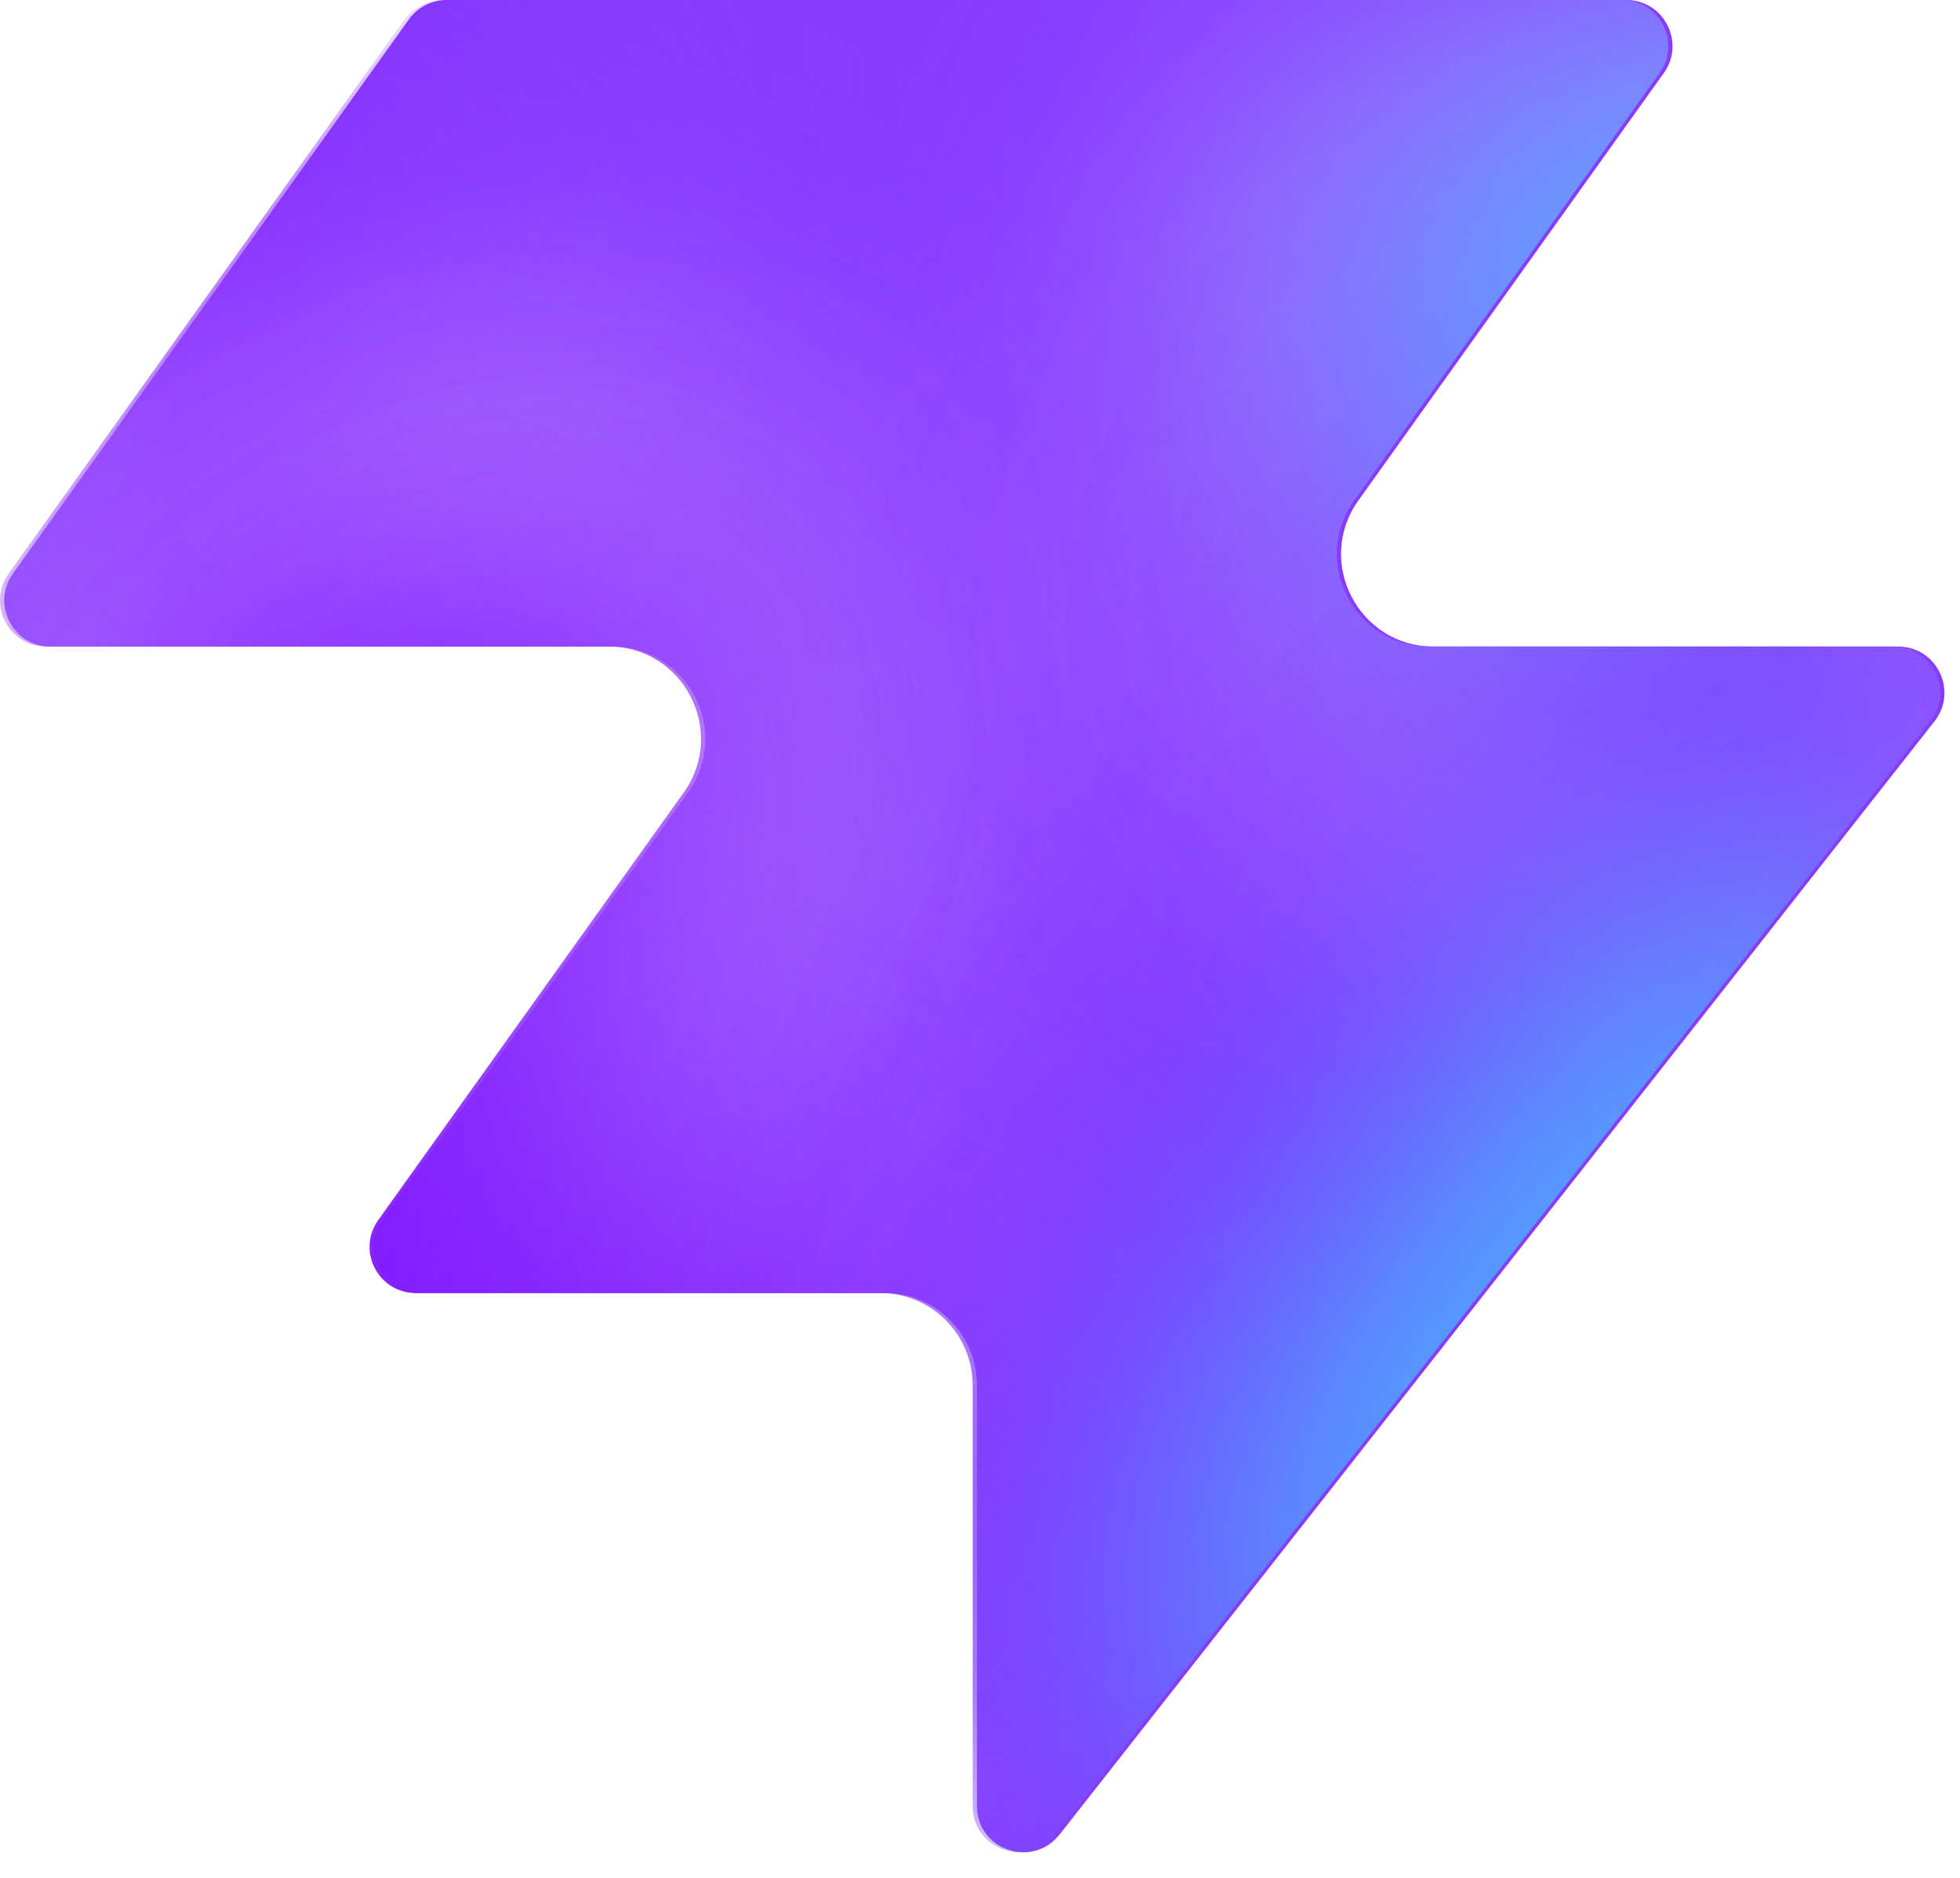
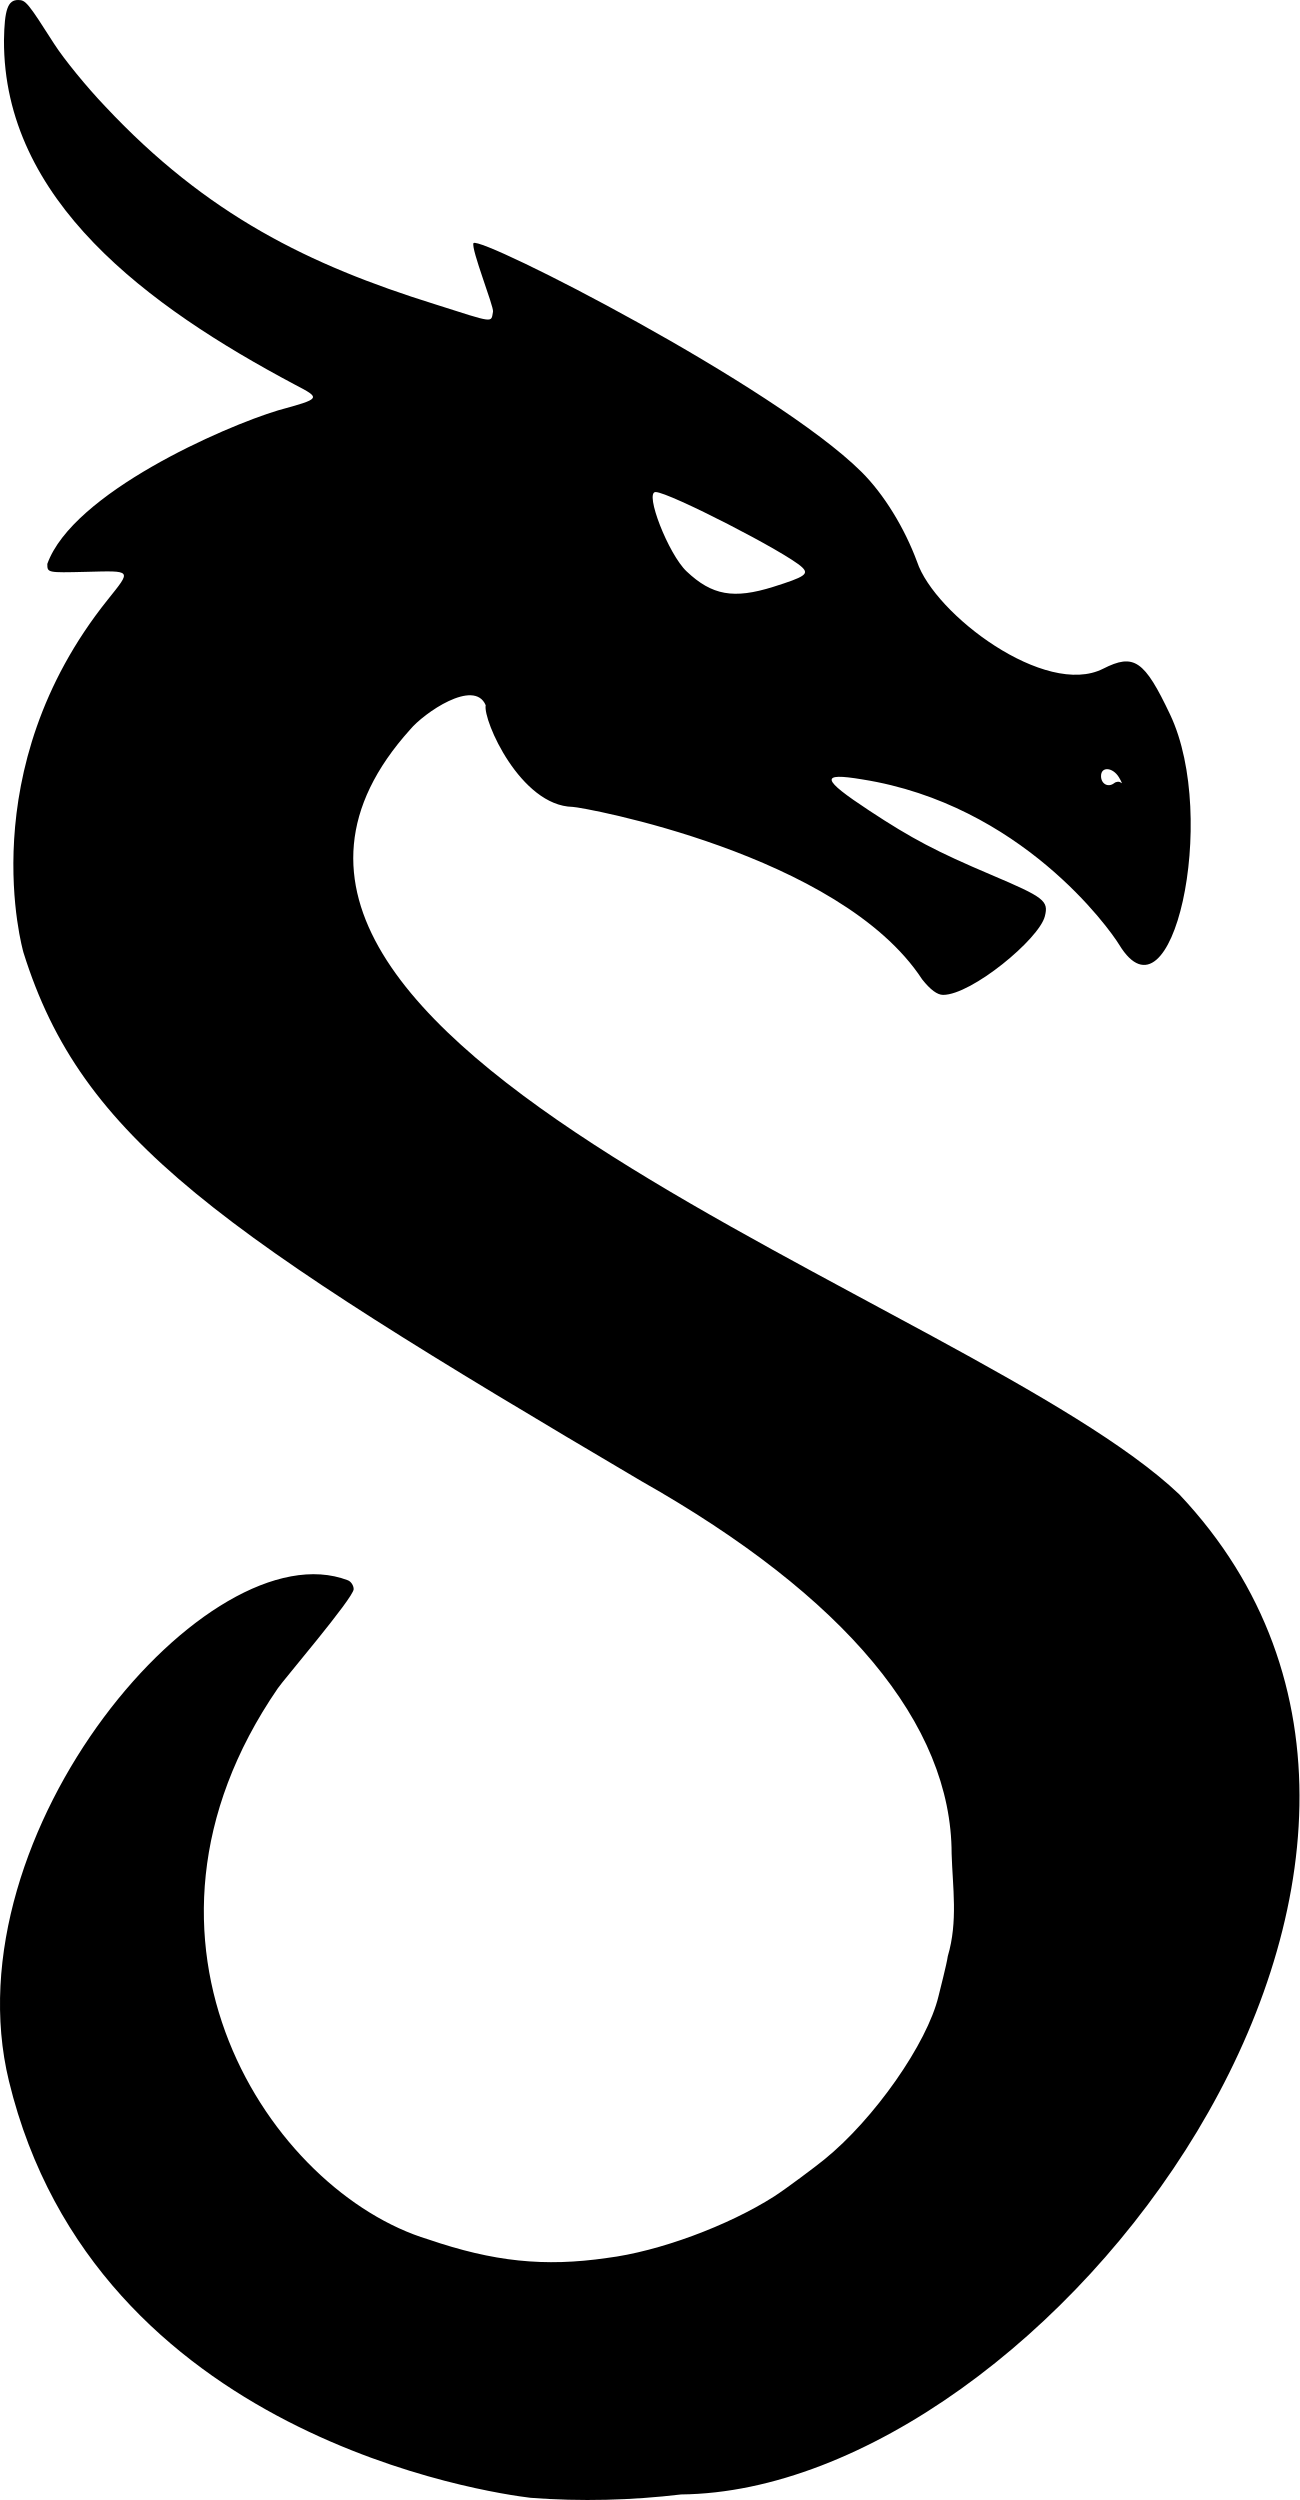
- <svg xmlns="http://www.w3.org/2000/svg" width="48" height="46" fill="none" viewBox="0 0 48 46">
-   <path fill="#863bff" d="M25.946 44.938c-.664.845-2.021.375-2.021-.698V33.937a2.26 2.26 0 0 0-2.262-2.262H10.287c-.92 0-1.456-1.04-.92-1.788l7.48-10.471c1.07-1.497 0-3.578-1.842-3.578H1.237c-.92 0-1.456-1.04-.92-1.788L10.013.474c.214-.297.556-.474.92-.474h28.894c.92 0 1.456 1.04.92 1.788l-7.48 10.471c-1.07 1.498 0 3.579 1.842 3.579h11.377c.943 0 1.473 1.088.89 1.83L25.947 44.94z" style="fill:#863bff;fill:color(display-p3 .525 .23 1);fill-opacity:1" />
-   <mask id="a" width="48" height="46" x="0" y="0" maskUnits="userSpaceOnUse" style="mask-type:alpha">
-     <path fill="#000" d="M25.842 44.938c-.664.844-2.021.375-2.021-.698V33.937a2.26 2.26 0 0 0-2.262-2.262H10.183c-.92 0-1.456-1.04-.92-1.788l7.48-10.471c1.07-1.498 0-3.579-1.842-3.579H1.133c-.92 0-1.456-1.04-.92-1.787L9.91.473c.214-.297.556-.474.92-.474h28.894c.92 0 1.456 1.04.92 1.788l-7.48 10.471c-1.07 1.498 0 3.578 1.842 3.578h11.377c.943 0 1.473 1.088.89 1.832L25.843 44.94z" style="fill:#000;fill-opacity:1" />
-   </mask>
-   <g mask="url(#a)">
-     <g filter="url(#b)">
-       <ellipse cx="5.508" cy="14.704" fill="#ede6ff" rx="5.508" ry="14.704" style="fill:#ede6ff;fill:color(display-p3 .927 .903 1);fill-opacity:1" transform="matrix(.00324 1 1 -.00324 -4.47 31.516)" />
-     </g>
-     <g filter="url(#c)">
-       <ellipse cx="10.399" cy="29.851" fill="#ede6ff" rx="10.399" ry="29.851" style="fill:#ede6ff;fill:color(display-p3 .927 .903 1);fill-opacity:1" transform="matrix(.00324 1 1 -.00324 -39.328 7.883)" />
-     </g>
-     <g filter="url(#d)">
-       <ellipse cx="5.508" cy="30.487" fill="#7e14ff" rx="5.508" ry="30.487" style="fill:#7e14ff;fill:color(display-p3 .492 .077 1);fill-opacity:1" transform="rotate(89.814 -25.913 -14.639)scale(1 -1)" />
-     </g>
-     <g filter="url(#e)">
-       <ellipse cx="5.508" cy="30.599" fill="#7e14ff" rx="5.508" ry="30.599" style="fill:#7e14ff;fill:color(display-p3 .492 .077 1);fill-opacity:1" transform="rotate(89.814 -32.644 -3.334)scale(1 -1)" />
-     </g>
-     <g filter="url(#f)">
-       <ellipse cx="5.508" cy="30.599" fill="#7e14ff" rx="5.508" ry="30.599" style="fill:#7e14ff;fill:color(display-p3 .492 .077 1);fill-opacity:1" transform="matrix(.00324 1 1 -.00324 -34.34 30.47)" />
-     </g>
-     <g filter="url(#g)">
-       <ellipse cx="14.072" cy="22.078" fill="#ede6ff" rx="14.072" ry="22.078" style="fill:#ede6ff;fill:color(display-p3 .927 .903 1);fill-opacity:1" transform="rotate(93.35 24.506 48.493)scale(-1 1)" />
-     </g>
-     <g filter="url(#h)">
-       <ellipse cx="3.47" cy="21.501" fill="#7e14ff" rx="3.47" ry="21.501" style="fill:#7e14ff;fill:color(display-p3 .492 .077 1);fill-opacity:1" transform="rotate(89.009 28.708 47.59)scale(-1 1)" />
-     </g>
-     <g filter="url(#i)">
-       <ellipse cx="3.47" cy="21.501" fill="#7e14ff" rx="3.47" ry="21.501" style="fill:#7e14ff;fill:color(display-p3 .492 .077 1);fill-opacity:1" transform="rotate(89.009 28.708 47.59)scale(-1 1)" />
-     </g>
-     <g filter="url(#j)">
-       <ellipse cx=".387" cy="8.972" fill="#7e14ff" rx="4.407" ry="29.108" style="fill:#7e14ff;fill:color(display-p3 .492 .077 1);fill-opacity:1" transform="rotate(39.51 .387 8.972)" />
-     </g>
-     <g filter="url(#k)">
-       <ellipse cx="47.523" cy="-6.092" fill="#7e14ff" rx="4.407" ry="29.108" style="fill:#7e14ff;fill:color(display-p3 .492 .077 1);fill-opacity:1" transform="rotate(37.892 47.523 -6.092)" />
-     </g>
-     <g filter="url(#l)">
-       <ellipse cx="41.412" cy="6.333" fill="#47bfff" rx="5.971" ry="9.665" style="fill:#47bfff;fill:color(display-p3 .28 .748 1);fill-opacity:1" transform="rotate(37.892 41.412 6.333)" />
-     </g>
-     <g filter="url(#m)">
-       <ellipse cx="-1.879" cy="38.332" fill="#7e14ff" rx="4.407" ry="29.108" style="fill:#7e14ff;fill:color(display-p3 .492 .077 1);fill-opacity:1" transform="rotate(37.892 -1.88 38.332)" />
-     </g>
-     <g filter="url(#n)">
-       <ellipse cx="-1.879" cy="38.332" fill="#7e14ff" rx="4.407" ry="29.108" style="fill:#7e14ff;fill:color(display-p3 .492 .077 1);fill-opacity:1" transform="rotate(37.892 -1.88 38.332)" />
-     </g>
-     <g filter="url(#o)">
-       <ellipse cx="35.651" cy="29.907" fill="#7e14ff" rx="4.407" ry="29.108" style="fill:#7e14ff;fill:color(display-p3 .492 .077 1);fill-opacity:1" transform="rotate(37.892 35.651 29.907)" />
-     </g>
-     <g filter="url(#p)">
-       <ellipse cx="38.418" cy="32.4" fill="#47bfff" rx="5.971" ry="15.297" style="fill:#47bfff;fill:color(display-p3 .28 .748 1);fill-opacity:1" transform="rotate(37.892 38.418 32.4)" />
-     </g>
-   </g>
-   <defs>
-     <filter id="b" width="60.045" height="41.654" x="-19.77" y="16.149" color-interpolation-filters="sRGB" filterUnits="userSpaceOnUse">
-       <feFlood flood-opacity="0" result="BackgroundImageFix" />
-       <feBlend in="SourceGraphic" in2="BackgroundImageFix" result="shape" />
-       <feGaussianBlur result="effect1_foregroundBlur_2002_17158" stdDeviation="7.659" />
-     </filter>
-     <filter id="c" width="90.34" height="51.437" x="-54.613" y="-7.533" color-interpolation-filters="sRGB" filterUnits="userSpaceOnUse">
-       <feFlood flood-opacity="0" result="BackgroundImageFix" />
-       <feBlend in="SourceGraphic" in2="BackgroundImageFix" result="shape" />
-       <feGaussianBlur result="effect1_foregroundBlur_2002_17158" stdDeviation="7.659" />
-     </filter>
-     <filter id="d" width="79.355" height="29.4" x="-49.64" y="2.03" color-interpolation-filters="sRGB" filterUnits="userSpaceOnUse">
-       <feFlood flood-opacity="0" result="BackgroundImageFix" />
-       <feBlend in="SourceGraphic" in2="BackgroundImageFix" result="shape" />
-       <feGaussianBlur result="effect1_foregroundBlur_2002_17158" stdDeviation="4.596" />
-     </filter>
-     <filter id="e" width="79.579" height="29.4" x="-45.045" y="20.029" color-interpolation-filters="sRGB" filterUnits="userSpaceOnUse">
-       <feFlood flood-opacity="0" result="BackgroundImageFix" />
-       <feBlend in="SourceGraphic" in2="BackgroundImageFix" result="shape" />
-       <feGaussianBlur result="effect1_foregroundBlur_2002_17158" stdDeviation="4.596" />
-     </filter>
-     <filter id="f" width="79.579" height="29.4" x="-43.513" y="21.178" color-interpolation-filters="sRGB" filterUnits="userSpaceOnUse">
-       <feFlood flood-opacity="0" result="BackgroundImageFix" />
-       <feBlend in="SourceGraphic" in2="BackgroundImageFix" result="shape" />
-       <feGaussianBlur result="effect1_foregroundBlur_2002_17158" stdDeviation="4.596" />
-     </filter>
-     <filter id="g" width="74.749" height="58.852" x="15.756" y="-17.901" color-interpolation-filters="sRGB" filterUnits="userSpaceOnUse">
-       <feFlood flood-opacity="0" result="BackgroundImageFix" />
-       <feBlend in="SourceGraphic" in2="BackgroundImageFix" result="shape" />
-       <feGaussianBlur result="effect1_foregroundBlur_2002_17158" stdDeviation="7.659" />
-     </filter>
-     <filter id="h" width="61.377" height="25.362" x="23.548" y="2.284" color-interpolation-filters="sRGB" filterUnits="userSpaceOnUse">
-       <feFlood flood-opacity="0" result="BackgroundImageFix" />
-       <feBlend in="SourceGraphic" in2="BackgroundImageFix" result="shape" />
-       <feGaussianBlur result="effect1_foregroundBlur_2002_17158" stdDeviation="4.596" />
-     </filter>
-     <filter id="i" width="61.377" height="25.362" x="23.548" y="2.284" color-interpolation-filters="sRGB" filterUnits="userSpaceOnUse">
-       <feFlood flood-opacity="0" result="BackgroundImageFix" />
-       <feBlend in="SourceGraphic" in2="BackgroundImageFix" result="shape" />
-       <feGaussianBlur result="effect1_foregroundBlur_2002_17158" stdDeviation="4.596" />
-     </filter>
-     <filter id="j" width="56.045" height="63.649" x="-27.636" y="-22.853" color-interpolation-filters="sRGB" filterUnits="userSpaceOnUse">
-       <feFlood flood-opacity="0" result="BackgroundImageFix" />
-       <feBlend in="SourceGraphic" in2="BackgroundImageFix" result="shape" />
-       <feGaussianBlur result="effect1_foregroundBlur_2002_17158" stdDeviation="4.596" />
-     </filter>
-     <filter id="k" width="54.814" height="64.646" x="20.116" y="-38.415" color-interpolation-filters="sRGB" filterUnits="userSpaceOnUse">
-       <feFlood flood-opacity="0" result="BackgroundImageFix" />
-       <feBlend in="SourceGraphic" in2="BackgroundImageFix" result="shape" />
-       <feGaussianBlur result="effect1_foregroundBlur_2002_17158" stdDeviation="4.596" />
-     </filter>
-     <filter id="l" width="33.541" height="35.313" x="24.641" y="-11.323" color-interpolation-filters="sRGB" filterUnits="userSpaceOnUse">
-       <feFlood flood-opacity="0" result="BackgroundImageFix" />
-       <feBlend in="SourceGraphic" in2="BackgroundImageFix" result="shape" />
-       <feGaussianBlur result="effect1_foregroundBlur_2002_17158" stdDeviation="4.596" />
-     </filter>
-     <filter id="m" width="54.814" height="64.646" x="-29.286" y="6.009" color-interpolation-filters="sRGB" filterUnits="userSpaceOnUse">
-       <feFlood flood-opacity="0" result="BackgroundImageFix" />
-       <feBlend in="SourceGraphic" in2="BackgroundImageFix" result="shape" />
-       <feGaussianBlur result="effect1_foregroundBlur_2002_17158" stdDeviation="4.596" />
-     </filter>
-     <filter id="n" width="54.814" height="64.646" x="-29.286" y="6.009" color-interpolation-filters="sRGB" filterUnits="userSpaceOnUse">
-       <feFlood flood-opacity="0" result="BackgroundImageFix" />
-       <feBlend in="SourceGraphic" in2="BackgroundImageFix" result="shape" />
-       <feGaussianBlur result="effect1_foregroundBlur_2002_17158" stdDeviation="4.596" />
-     </filter>
-     <filter id="o" width="54.814" height="64.646" x="8.244" y="-2.416" color-interpolation-filters="sRGB" filterUnits="userSpaceOnUse">
-       <feFlood flood-opacity="0" result="BackgroundImageFix" />
-       <feBlend in="SourceGraphic" in2="BackgroundImageFix" result="shape" />
-       <feGaussianBlur result="effect1_foregroundBlur_2002_17158" stdDeviation="4.596" />
-     </filter>
-     <filter id="p" width="39.409" height="43.623" x="18.713" y="10.588" color-interpolation-filters="sRGB" filterUnits="userSpaceOnUse">
-       <feFlood flood-opacity="0" result="BackgroundImageFix" />
-       <feBlend in="SourceGraphic" in2="BackgroundImageFix" result="shape" />
-       <feGaussianBlur result="effect1_foregroundBlur_2002_17158" stdDeviation="4.596" />
-     </filter>
-   </defs>
+ <svg xmlns="http://www.w3.org/2000/svg" width="248.302" zoomAndPan="magnify" viewBox="0 0 186.226 358.256" height="477.675" preserveAspectRatio="xMidYMid">
+   <path id="path1" style="stroke-width:0.522" d="m 76.01 357.94 c -5.58 -0.67 -62.35 -8.7 -74.73 -59.72 -8.66 -35.67 28.71 -79.37 48.57 -71.76 0.45 0.17 0.83 0.75 0.83 1.27 0 1.23 -10.3 13.3 -10.87 14.21 -24.96 36.36 -0.92 72.18 21.56 78.97 9.33 3.19 16.62 3.97 25.63 2.66 7.38 -0.92 17.32 -4.59 23.96 -8.83 1.65 -1.06 5.92 -4.26 7.13 -5.25 7.17 -5.79 14.78 -16.66 16.4 -23.43 0.21 -0.89 1.17 -4.56 1.33 -5.73 1.48 -4.98 0.69 -9.91 0.55 -14.69 -0.01 -18.57 -15.22 -36.84 -44.46 -53.39 C 31.21 176.43 11.74 163.27 3.36 136.49 3.27 136.14 -4.12 110.39 15.41 85.97 18.89 81.61 19.02 81.78 12.26 81.95 6.78 82.08 6.78 82.08 6.78 80.81 10.41 70.67 32.03 61.16 39.87 58.8 46.05 57.1 46.05 57.1 42.22 55.1 21.13 43.89 0.48 28.69 0.57 5.75 0.64 1.37 1.12 -0 2.6 -0 3.68 -0 3.98 0.36 7.77 6.3 c 1.39 2.17 4.67 6.19 7.29 8.93 14.59 15.58 29.24 22.74 47.21 28.35 8.75 2.79 8.07 2.7 8.38 1.08 0.14 -0.71 -3.18 -9 -2.8 -9.82 1.06 -1.06 43.16 20.42 55.6 32.78 3.22 3.2 6.17 8.03 7.97 12.89 2.51 7.53 18.4 19.51 26.66 15.32 4.43 -2.25 5.91 -1.23 9.61 6.59 7.01 14.82 0.25 45.35 -7.3 32.97 -1.43 -2.35 -14.1 -20.1 -36.83 -23.7 -6.1 -1.02 -5.89 -0.07 0.99 4.46 6.13 4.04 9.63 5.88 17.55 9.24 7.56 3.21 8.19 3.7 7.63 5.91 -0.82 3.27 -10.51 11.27 -14.58 11.27 -0.83 0 -1.82 -0.73 -3 -2.22 -11.78 -18.02 -48.73 -24.7 -50.08 -24.72 -7.48 -0.15 -12.88 -12.4 -12.47 -14.57 -1.65 -3.88 -8.88 1.13 -10.83 3.49 -40.36 44.87 80.82 81.63 110.23 109.6 49.84 52.81 -19.2 142.79 -71.39 143.31 -7.1 0.84 -14.36 1.04 -21.61 0.48 z M 160.64 112.17 c 0.22 0.21 0.09 -0.14 -0.3 -0.79 -0.89 -1.45 -2.56 -1.57 -2.56 -0.17 0 1.13 1.02 1.69 1.88 1.02 0.31 -0.25 0.76 -0.27 0.98 -0.06 z M 110.83 84.09 c 4.51 -1.42 5.13 -1.83 4.11 -2.8 C 112.75 79.2 95.83 70.51 93.95 70.51 c -1.64 0 1.84 8.92 4.44 11.37 3.65 3.45 6.74 4 12.44 2.21 z" />
</svg>
